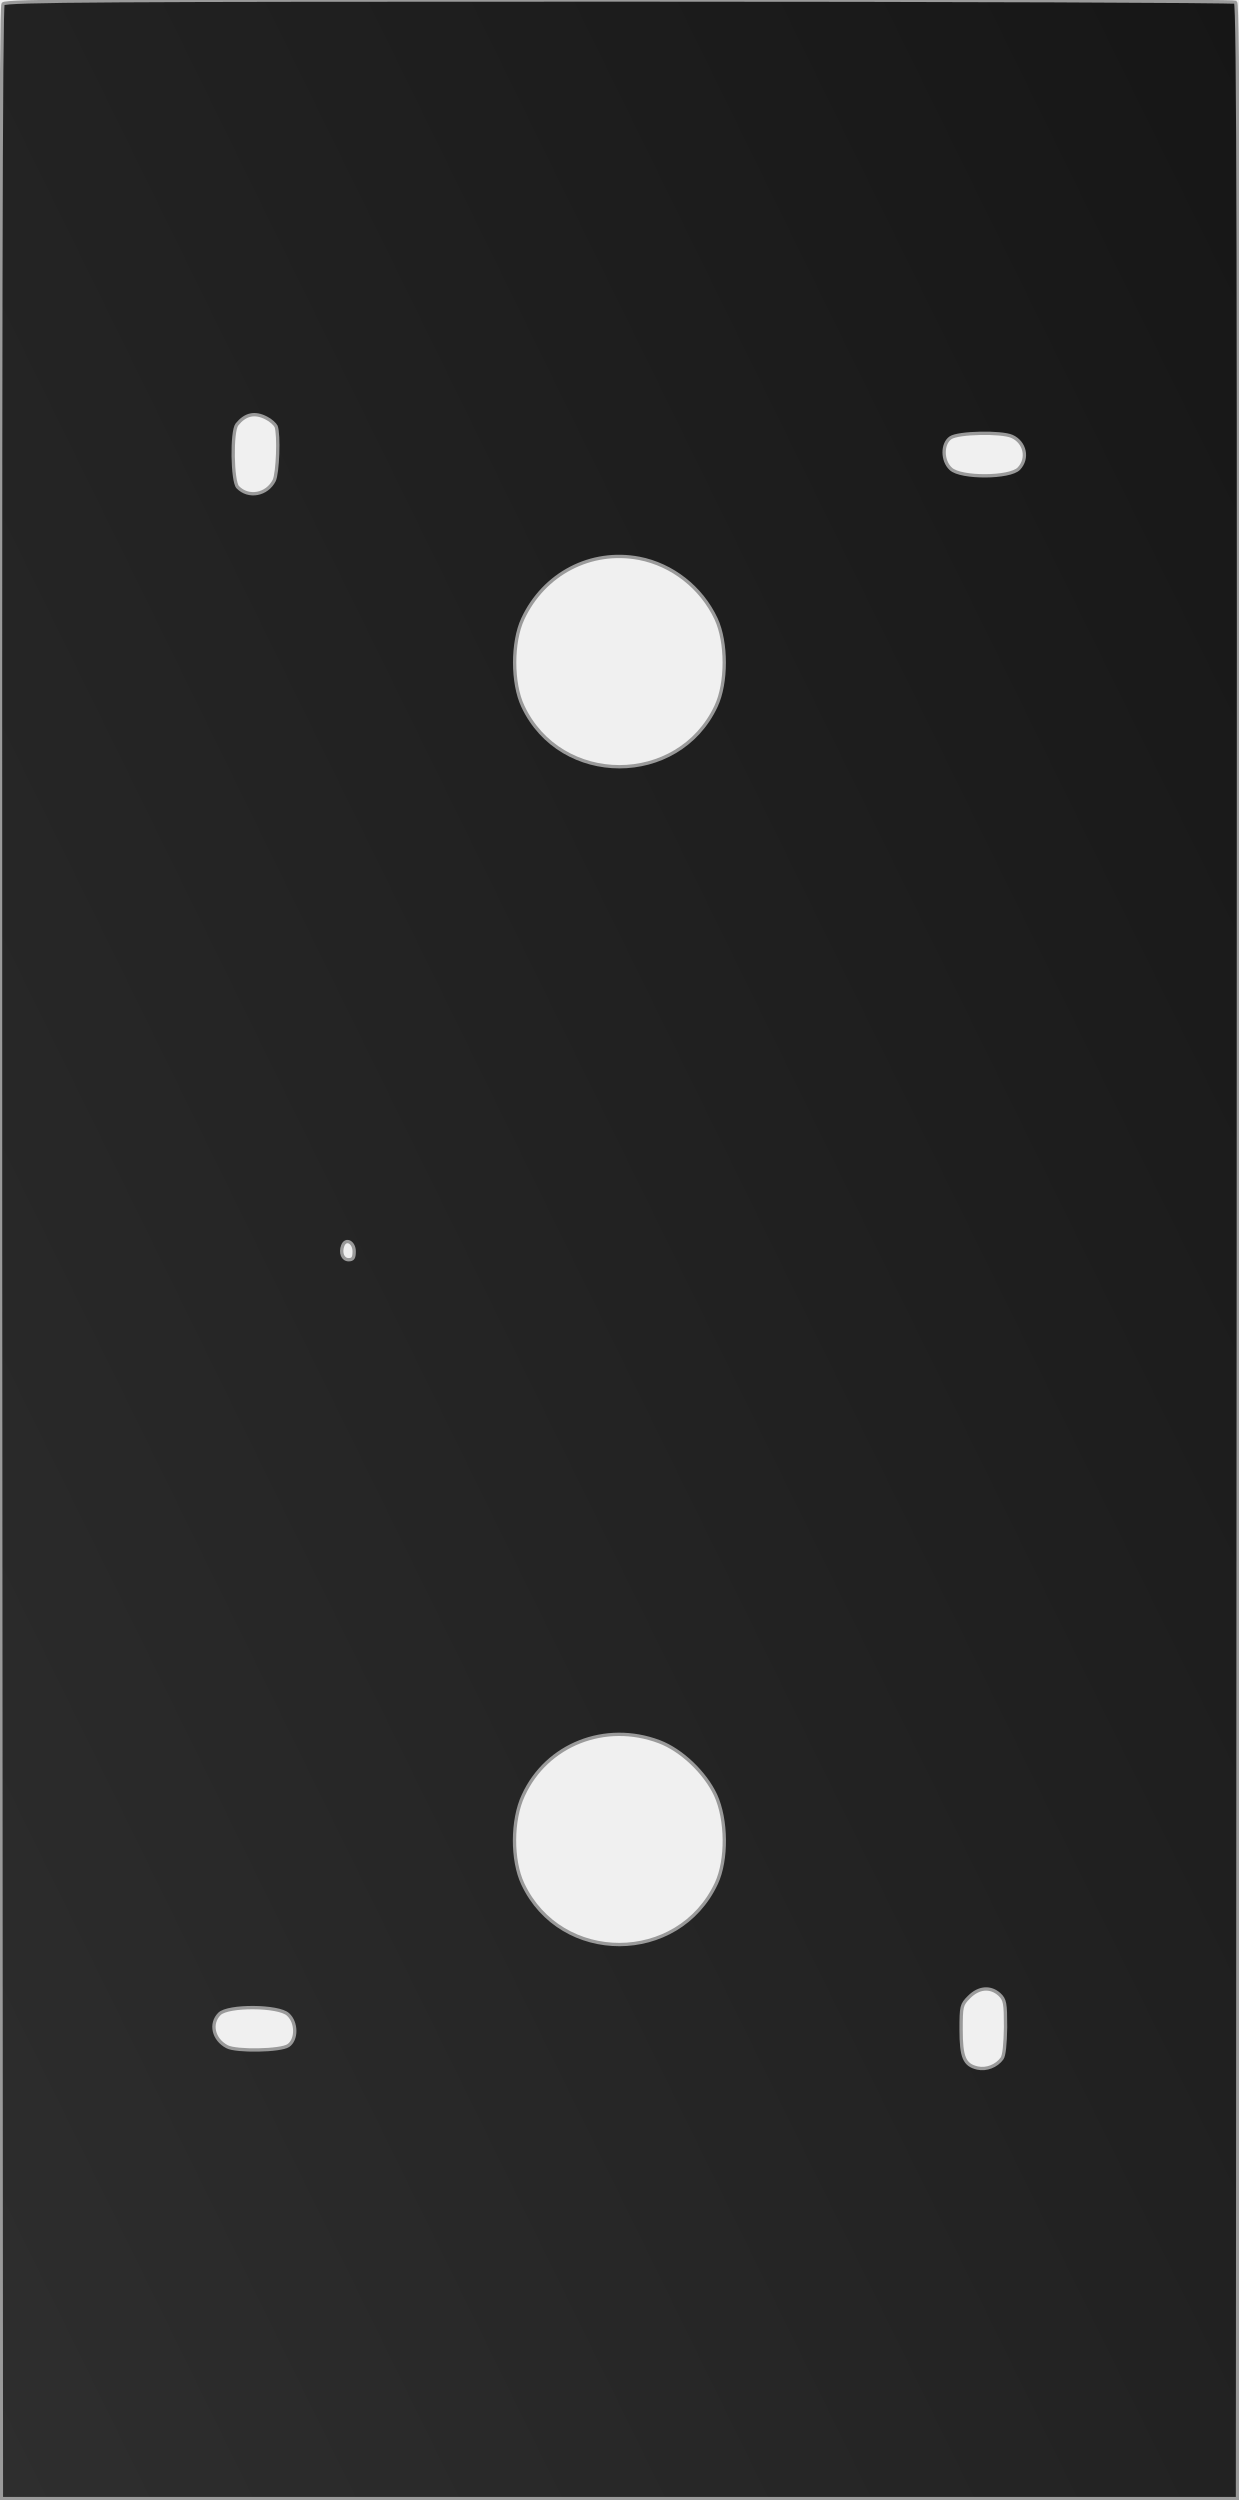
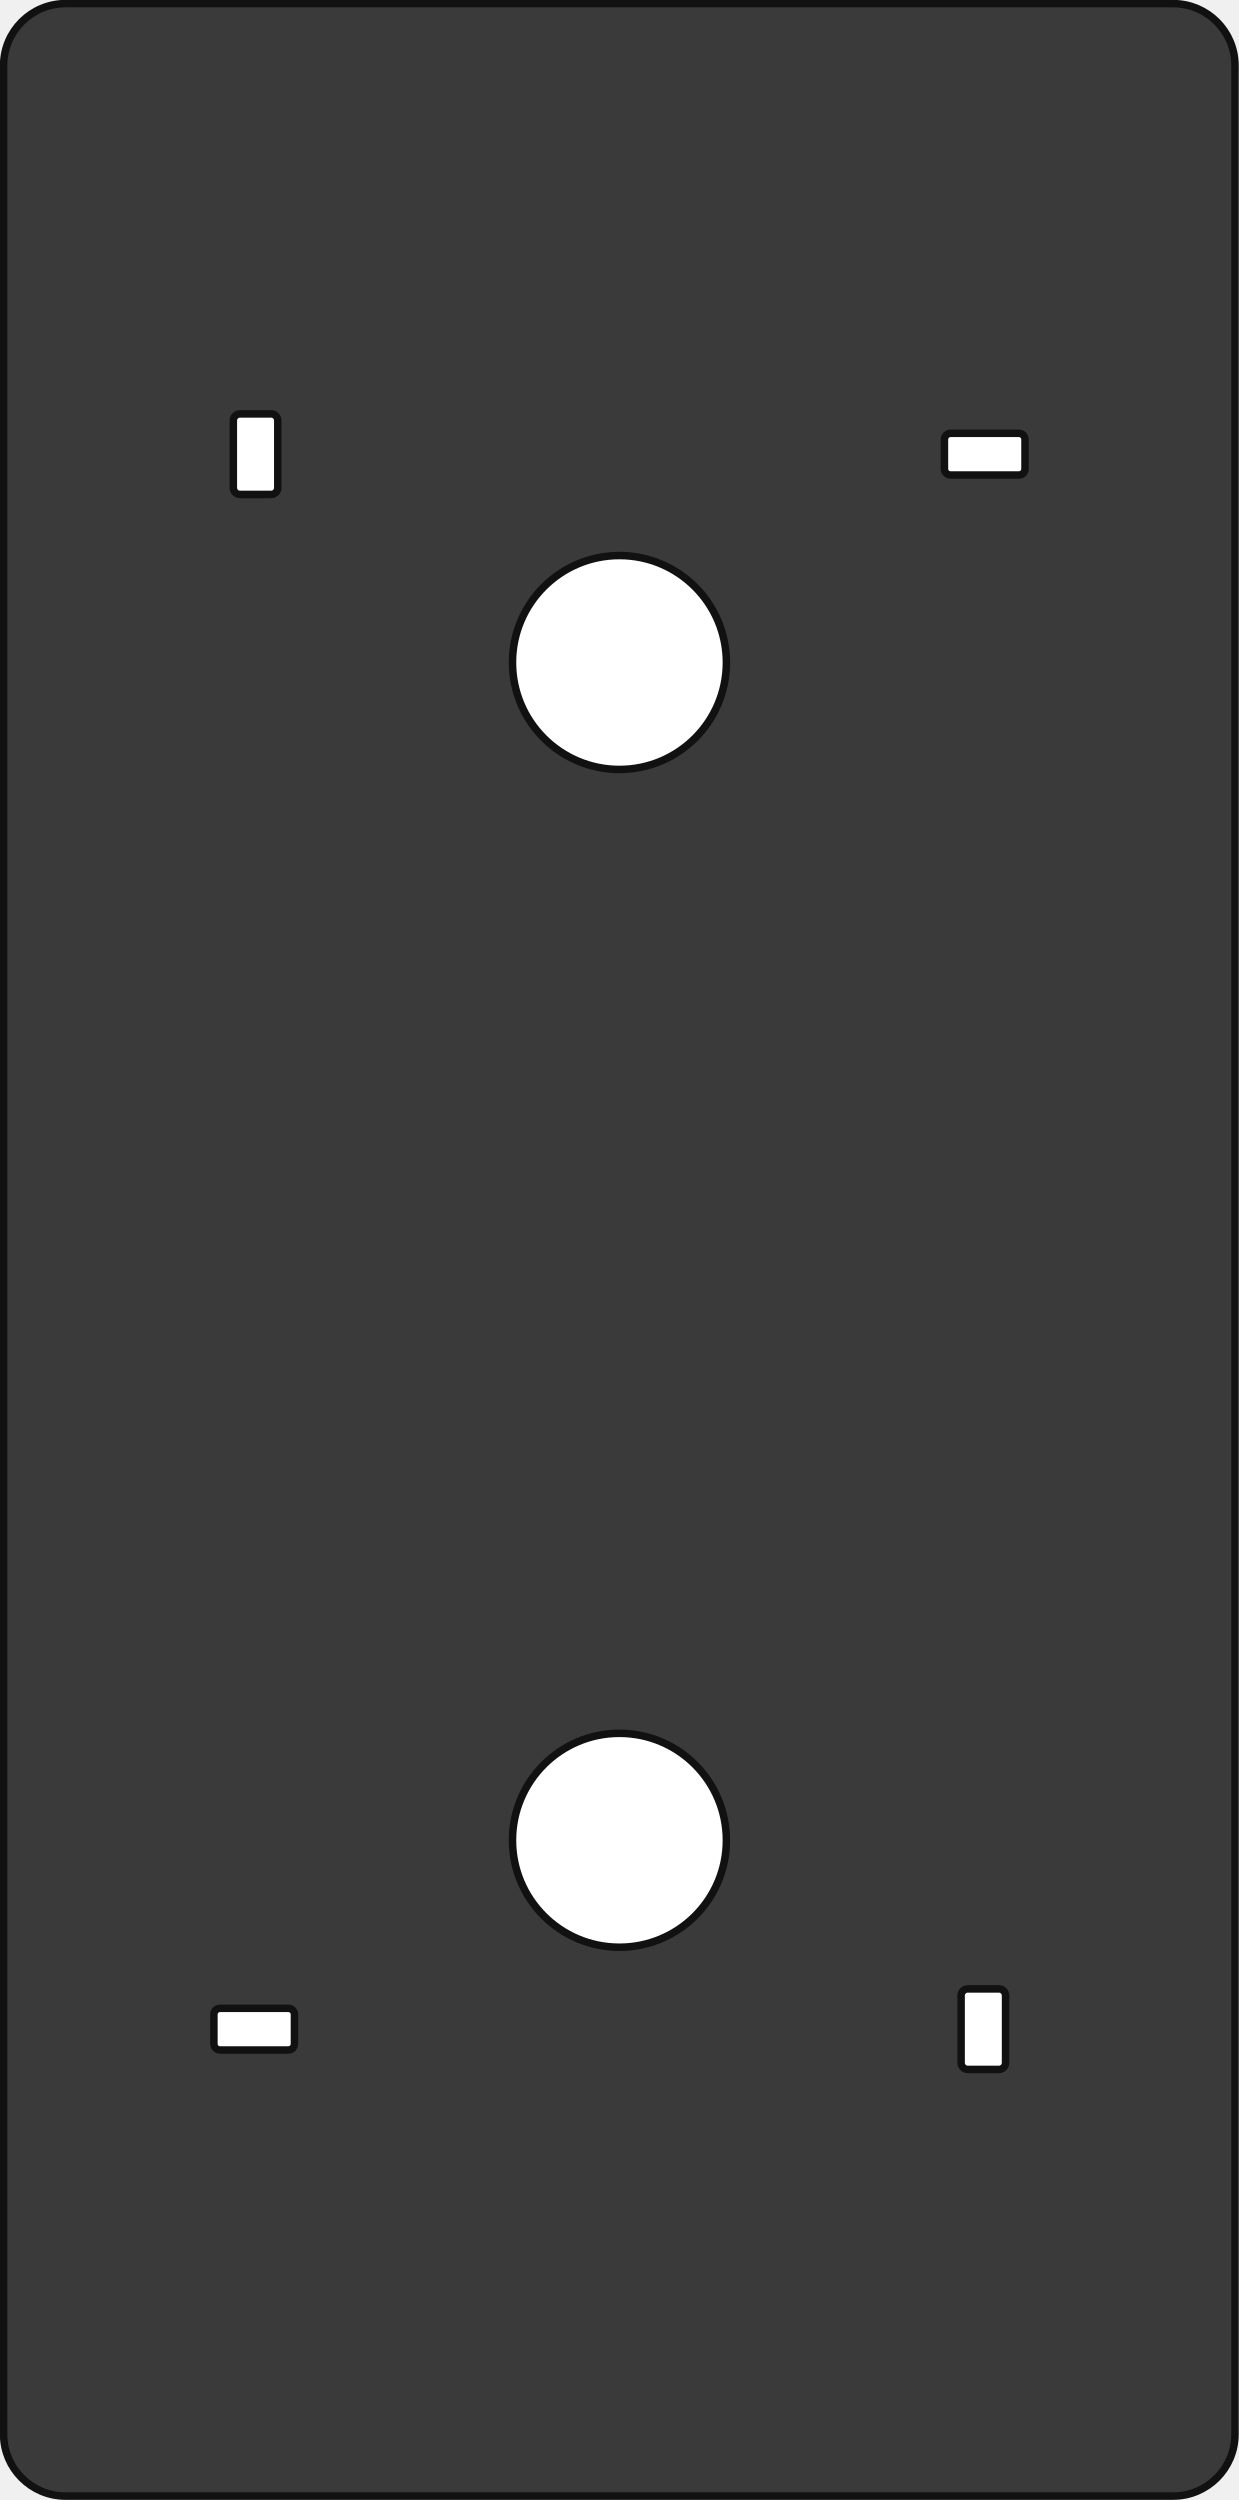
- <svg xmlns="http://www.w3.org/2000/svg" viewBox="0 0 446 900" width="446" height="900" role="img" aria-label="EVO-HD-PRO-JB2M-NO · Aufputzdose, 2 Module, ohne Öffnung (Illustration)">
-   <defs>
-     <linearGradient id="steel" x1="0" y1="0" x2="1" y2="1">
-       <stop offset="0" stop-color="#e2e2e2" />
-       <stop offset=".5" stop-color="#cdcdcd" />
-       <stop offset="1" stop-color="#b9b9b9" />
-     </linearGradient>
-     <linearGradient id="white" x1="0" y1="0" x2="0" y2="1">
-       <stop offset="0" stop-color="#ffffff" />
-       <stop offset="1" stop-color="#f0f0f0" />
-     </linearGradient>
-     <linearGradient id="black" x1="0" y1="0" x2="1" y2="1">
-       <stop offset="0" stop-color="#2e2e2e" />
-       <stop offset="1" stop-color="#161616" />
-     </linearGradient>
-   </defs>
-   <path transform="translate(0,900) scale(0.1,-0.1)" d="M11 8986 c-8 -10 -10 -1190 -9 -4497 l3 -4484 2225 0 2225 0 3 4489 c2 3585 0 4491 -10 4498 -7 4 -1006 8 -2219 8 -1843 0 -2208 -2 -2218 -14z m948 -1491 c16 -8 31 -22 35 -30 11 -29 6 -169 -7 -195 -26 -51 -92 -64 -131 -24 -20 20 -23 201 -3 226 30 37 64 45 106 23z m2684 -66 c47 -21 60 -79 25 -116 -32 -34 -209 -35 -245 -1 -32 29 -32 91 -1 112 27 19 183 22 221 5z m-1342 -439 c119 -23 224 -105 277 -218 39 -84 39 -231 0 -314 -136 -291 -560 -291 -696 0 -39 83 -39 230 0 314 76 163 245 251 419 218z m-1026 -2495 c0 -23 -4 -30 -20 -30 -21 0 -31 25 -21 51 11 28 41 12 41 -21z m1098 -1765 c80 -30 165 -111 203 -192 41 -89 42 -234 3 -318 -137 -293 -560 -294 -697 -2 -40 85 -40 230 2 319 84 183 295 266 489 193z m1225 -910 c20 -19 22 -31 22 -118 -1 -60 -5 -103 -13 -113 -20 -27 -56 -41 -88 -34 -47 11 -59 38 -59 138 0 85 1 90 29 118 35 35 77 38 109 9z m-2561 -72 c32 -29 32 -91 1 -112 -27 -19 -188 -22 -221 -4 -49 26 -62 83 -27 118 31 31 213 30 247 -2z" fill="url(#black)" fill-rule="evenodd" stroke="#9a9a9a" stroke-width="1.2" vector-effect="non-scaling-stroke" />
+ <svg xmlns="http://www.w3.org/2000/svg" viewBox="0 0 446 900" width="446" height="900" role="img" aria-label="EVO-HD-PRO-JB2M-NO · Aufputzdose, 2 Module, ohne Öffnung (Skizze)">
+   <rect x="1.3" y="1.3" width="443.3" height="897.3" rx="22.3" fill="#3A3A3A" stroke="#111111" stroke-width="2.7" />
+   <rect x="84.0" y="149.0" width="16.0" height="29.0" rx="2.4" fill="#FFFFFF" stroke="#111111" stroke-width="2.7" />
+   <rect x="340.0" y="156.0" width="29.0" height="15.0" rx="2.2" fill="#FFFFFF" stroke="#111111" stroke-width="2.7" />
+   <circle cx="223.0" cy="238.5" r="38.5" fill="#FFFFFF" stroke="#111111" stroke-width="2.7" />
+   <circle cx="223.0" cy="662.5" r="38.5" fill="#FFFFFF" stroke="#111111" stroke-width="2.7" />
+   <rect x="346.0" y="716.0" width="16.0" height="29.0" rx="2.4" fill="#FFFFFF" stroke="#111111" stroke-width="2.7" />
+   <rect x="77.0" y="723.0" width="29.0" height="15.0" rx="2.2" fill="#FFFFFF" stroke="#111111" stroke-width="2.7" />
</svg>
